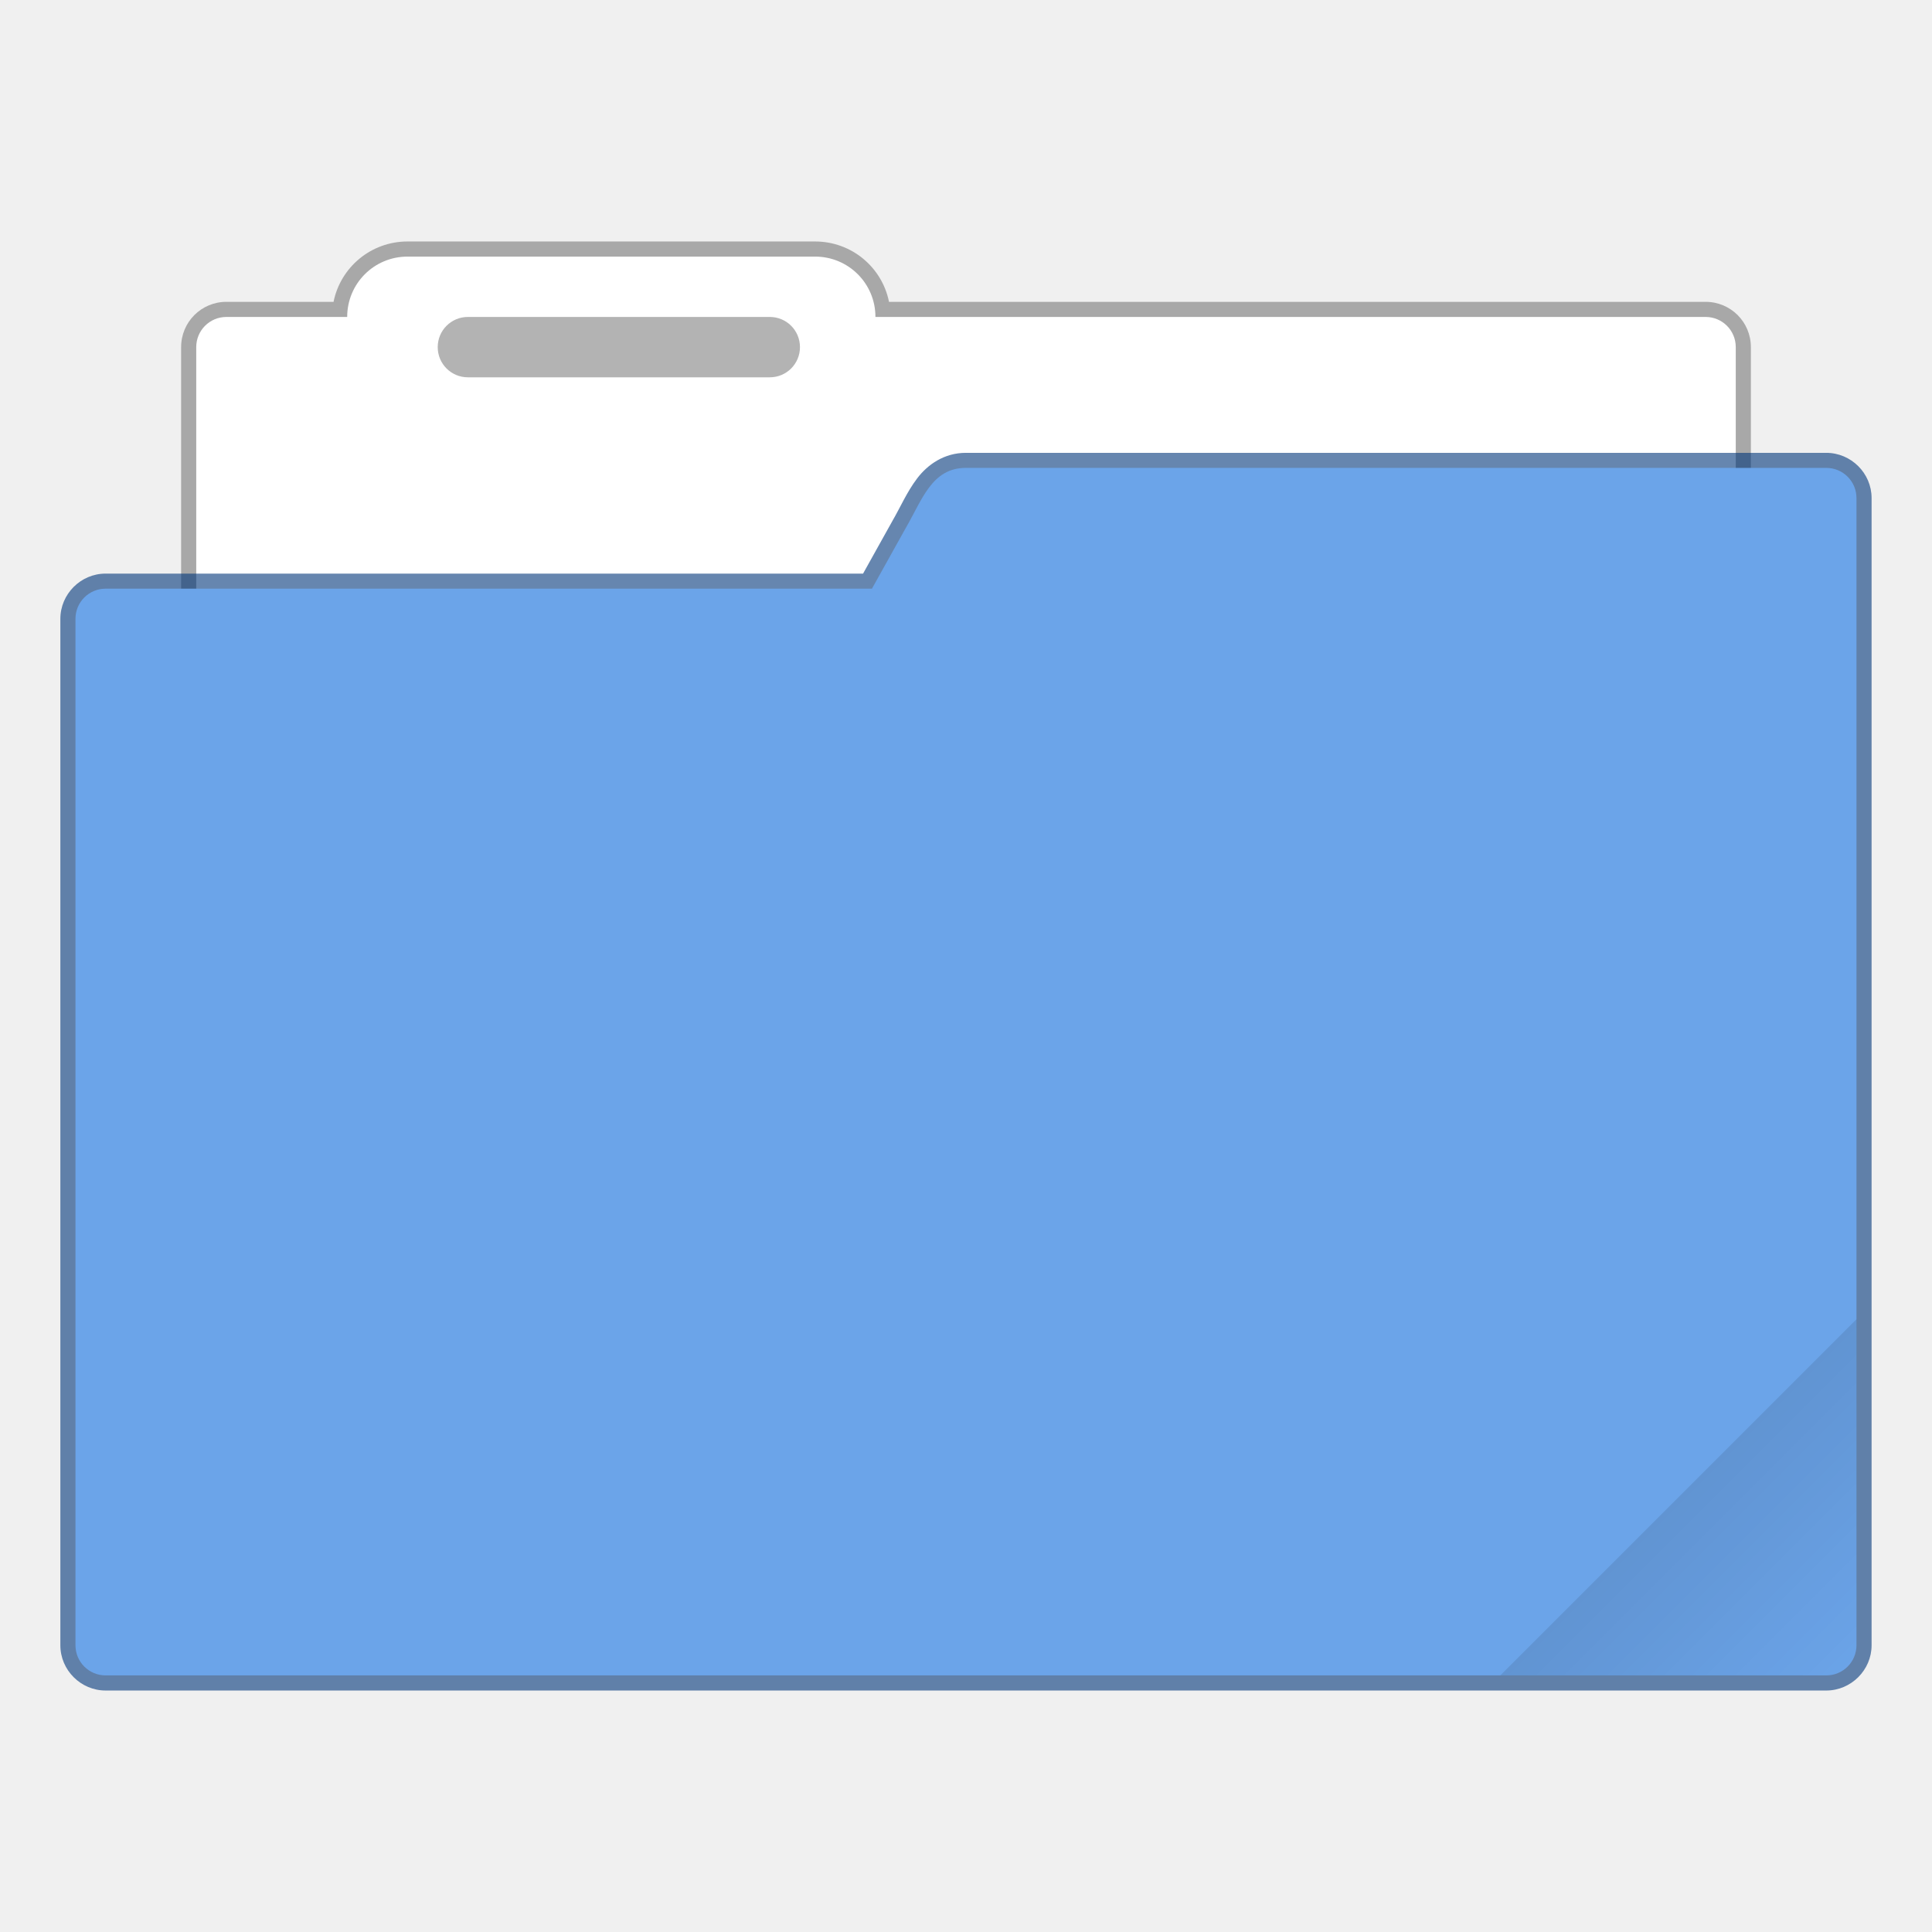
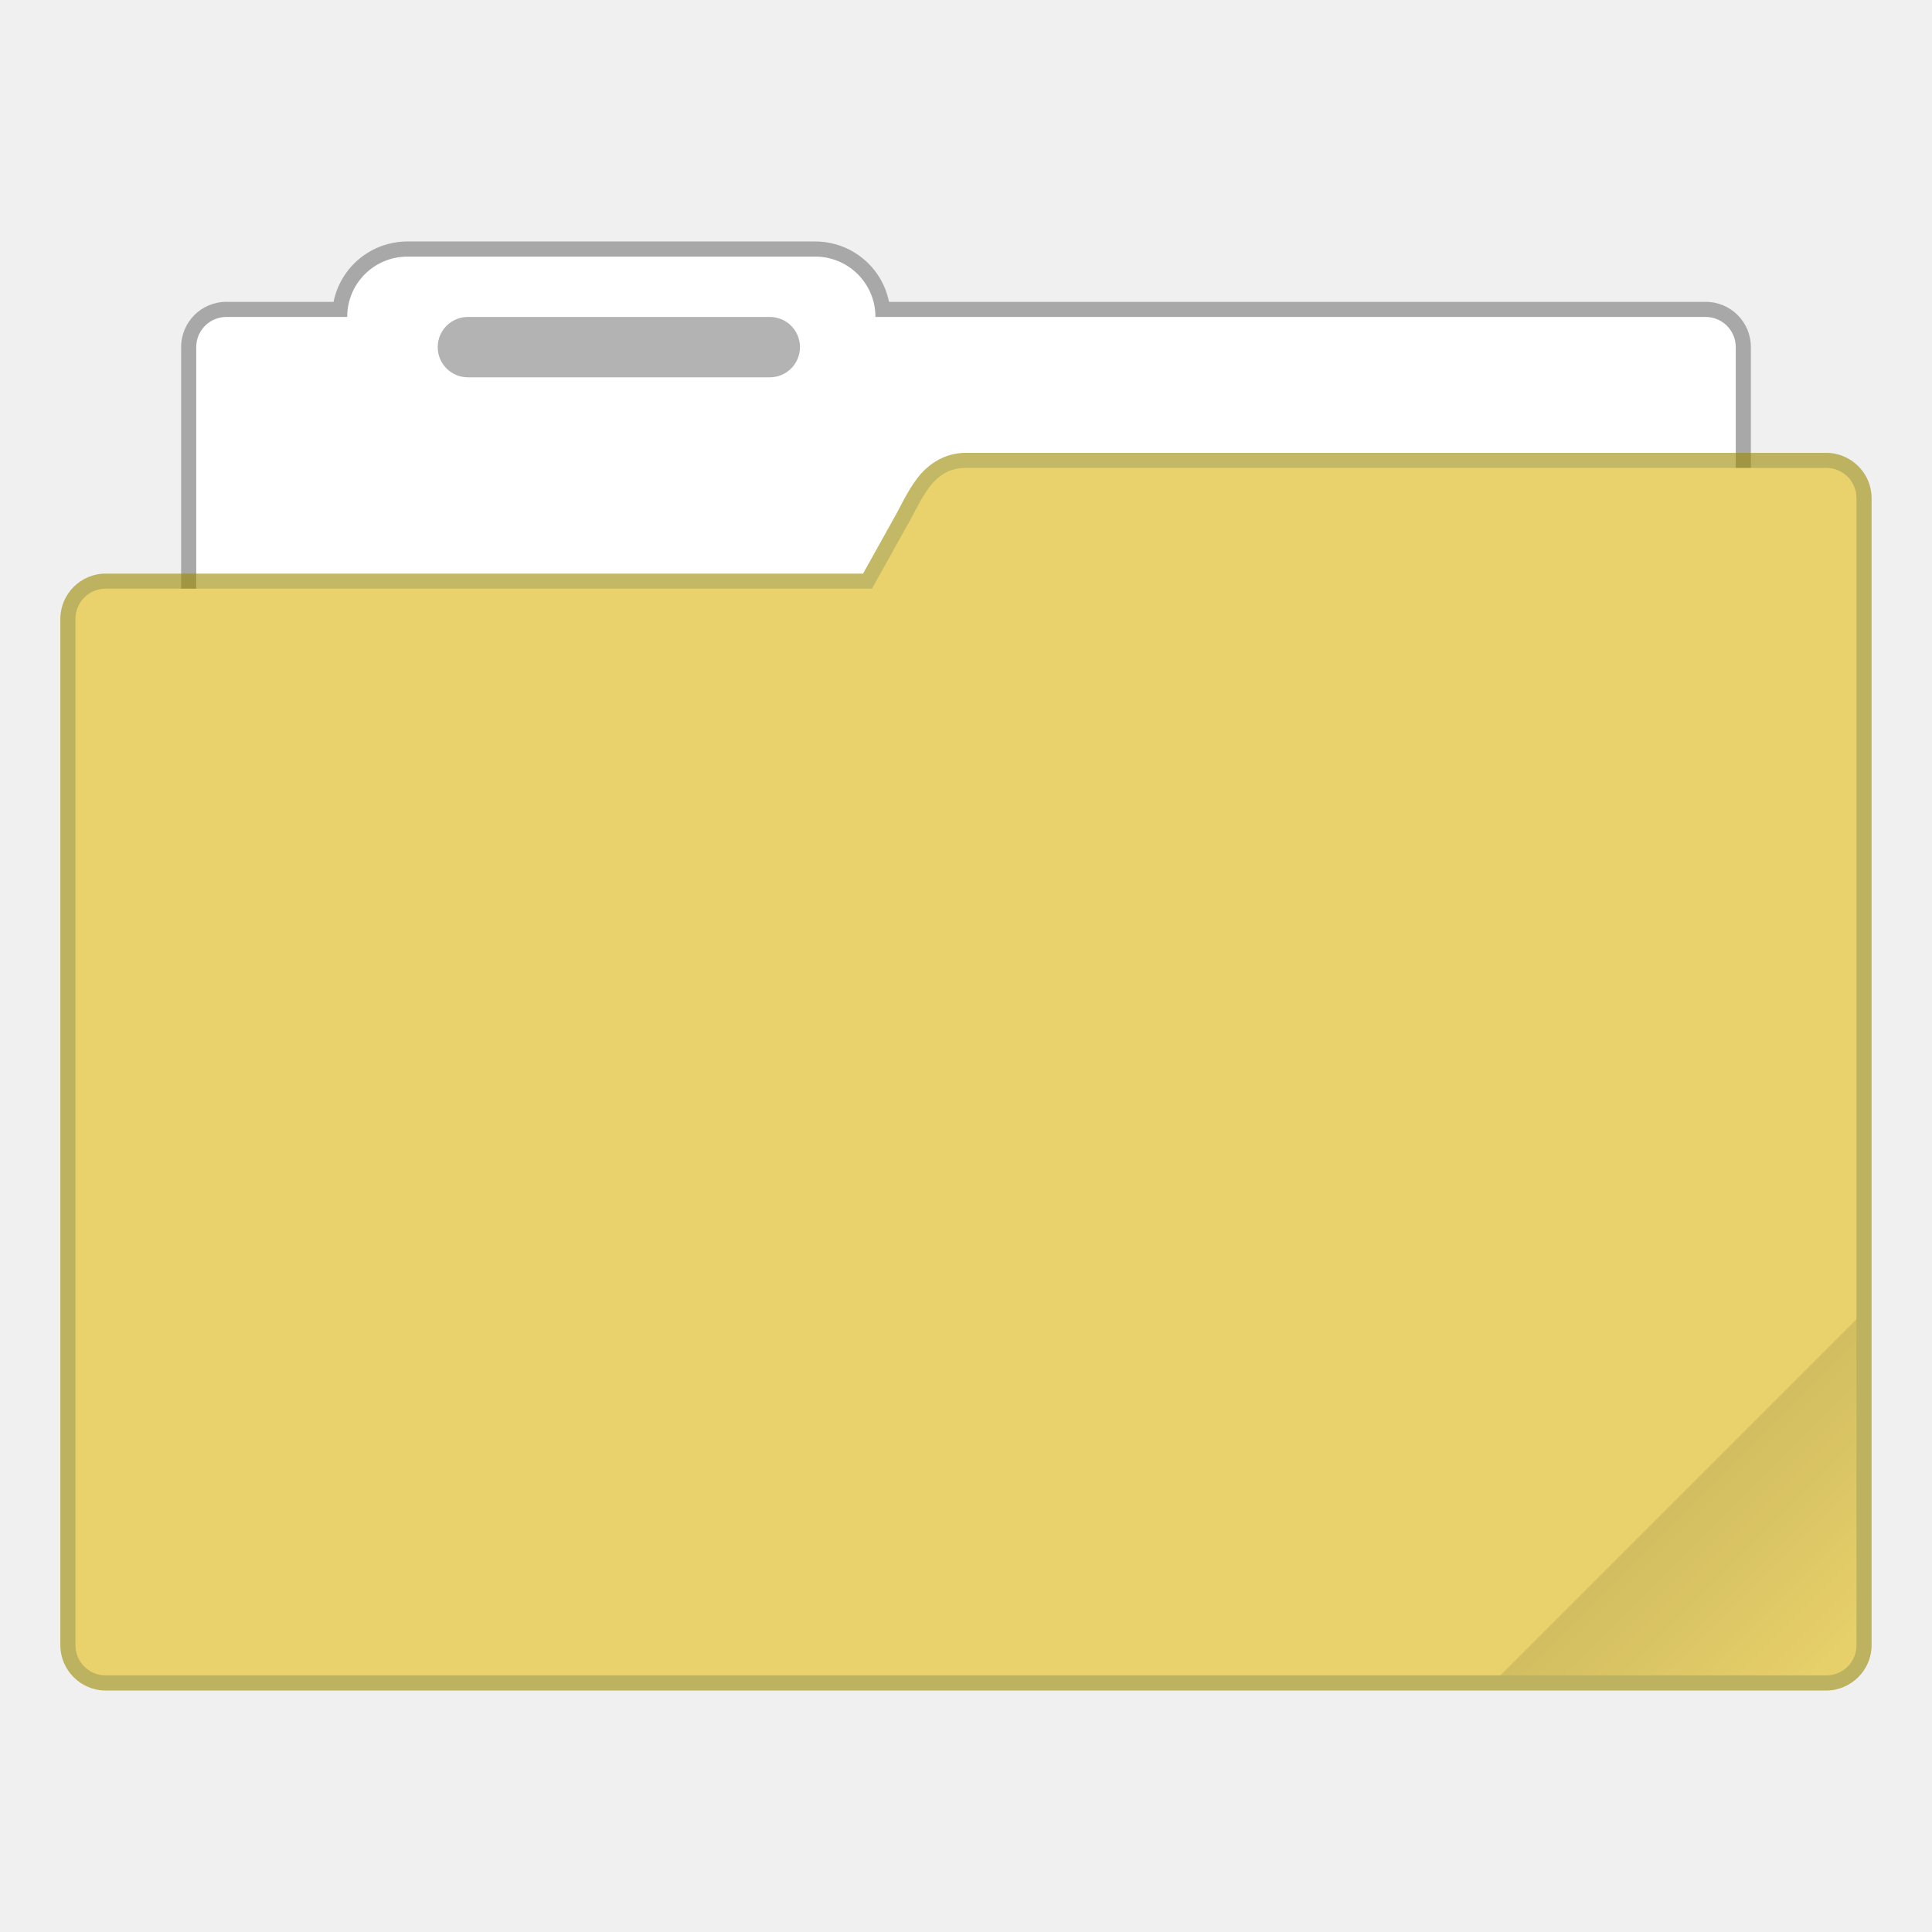
<svg xmlns="http://www.w3.org/2000/svg" xmlns:xlink="http://www.w3.org/1999/xlink" width="128" height="128" viewBox="0 0 33.867 33.867" version="1.1" id="svg843">
  <defs id="defs840">
    <linearGradient xlink:href="#linearGradient3964" id="linearGradient3966" x1="56" y1="50" x2="62" y2="56" gradientUnits="userSpaceOnUse" gradientTransform="matrix(0.5203473,0,0,0.5203473,0.2822218,0.2293048)" />
    <linearGradient id="linearGradient3964">
      <stop style="stop-color:#000000;stop-opacity:1;" offset="0" id="stop3960" />
      <stop style="stop-color:#000000;stop-opacity:0;" offset="1" id="stop3962" />
    </linearGradient>
  </defs>
  <path id="rect3743" style="opacity:0.3;fill:#000000;fill-opacity:1;stroke:none;stroke-width:0.529;stroke-linecap:round;stroke-linejoin:round;stroke-miterlimit:4;stroke-dasharray:none;stroke-opacity:1" d="m 7.144,4.233 c -0.642,0 -1.175,0.453 -1.297,1.058 H 3.969 c -0.44,0 -0.794,0.354 -0.794,0.794 V 17.992 c 0,0.44 0.354,0.794 0.794,0.794 H 29.898 c 0.44,0 0.794,-0.354 0.794,-0.794 V 6.085 c 0,-0.44 -0.354,-0.794 -0.794,-0.794 H 15.584 C 15.462,4.686 14.93,4.233 14.287,4.233 Z" />
  <path id="rect3507" style="fill:#ffffff;fill-opacity:1;stroke:none;stroke-width:0.529;stroke-linecap:round;stroke-linejoin:round;stroke-miterlimit:4;stroke-dasharray:none;stroke-opacity:1" d="m 7.144,4.498 c -0.586,0 -1.058,0.472 -1.058,1.058 H 3.969 c -0.293,0 -0.529,0.236 -0.529,0.529 V 17.992 c 0,0.293 0.236,0.529 0.529,0.529 H 29.898 c 0.293,0 0.529,-0.236 0.529,-0.529 V 6.085 c 0,-0.293 -0.236,-0.529 -0.529,-0.529 H 15.346 c 0,-0.586 -0.472,-1.058 -1.058,-1.058 z" />
-   <path style="color:#000000;opacity:0.6;fill:#003579;fill-opacity:1;stroke:none;stroke-linecap:round;stroke-linejoin:round;-inkscape-stroke:none" d="m 16.933,7.938 c -0.382,-7.872e-4 -0.673,0.207 -0.855,0.447 -0.182,0.24 -0.297,0.511 -0.432,0.742 -6.77e-4,0.001 -0.001,0.003 -0.002,0.004 L 15.129,10.055 H 1.851 c -0.435,0 -0.793,0.358 -0.793,0.793 v 17.993 c 0,0.435 0.358,0.793 0.793,0.793 H 32.013 c 0.435,0 0.795,-0.358 0.795,-0.793 V 8.73 C 32.808,8.295 32.449,7.938 32.013,7.938 Z m 0,0.529 h 15.08 c 0.151,0 0.266,0.113 0.266,0.264 V 28.84 c 0,0.151 -0.114,0.264 -0.266,0.264 H 1.851 c -0.151,0 -0.264,-0.113 -0.264,-0.264 V 10.848 c 0,-0.151 0.113,-0.264 0.264,-0.264 H 15.285 c 0.096,-4.29e-4 0.184,-0.053 0.23,-0.137 l 0.588,-1.053 0.002,-0.006 C 16.259,9.123 16.376,8.866 16.5,8.703 16.624,8.539 16.716,8.466 16.933,8.467 Z" id="path2958" />
-   <path style="color:#000000;fill:#6ba4e9;stroke:none;stroke-width:0.529;stroke-linecap:round;stroke-linejoin:round;-inkscape-stroke:none" d="M 1.852,10.319 H 15.285 L 15.875,9.26 c 0.291,-0.499 0.459,-1.06 1.058,-1.058 h 15.081 c 0.293,0 0.529,0.236 0.529,0.529 V 28.84 c 0,0.293 -0.236,0.529 -0.529,0.529 H 1.852 c -0.293,0 -0.529,-0.236 -0.529,-0.529 V 10.848 c 0,-0.293 0.236,-0.529 0.529,-0.529 z" id="path2956" />
+   <path style="color:#000000;opacity:0.6;fill:#998800;fill-opacity:1;stroke:none;stroke-linecap:round;stroke-linejoin:round;-inkscape-stroke:none" d="m 16.933,7.938 c -0.382,-7.872e-4 -0.673,0.207 -0.855,0.447 -0.182,0.24 -0.297,0.511 -0.432,0.742 -6.77e-4,0.001 -0.001,0.003 -0.002,0.004 L 15.129,10.055 H 1.851 c -0.435,0 -0.793,0.358 -0.793,0.793 v 17.993 c 0,0.435 0.358,0.793 0.793,0.793 H 32.013 c 0.435,0 0.795,-0.358 0.795,-0.793 V 8.73 C 32.808,8.295 32.449,7.938 32.013,7.938 Z m 0,0.529 h 15.08 c 0.151,0 0.266,0.113 0.266,0.264 V 28.84 c 0,0.151 -0.114,0.264 -0.266,0.264 H 1.851 c -0.151,0 -0.264,-0.113 -0.264,-0.264 V 10.848 c 0,-0.151 0.113,-0.264 0.264,-0.264 H 15.285 c 0.096,-4.29e-4 0.184,-0.053 0.23,-0.137 l 0.588,-1.053 0.002,-0.006 C 16.259,9.123 16.376,8.866 16.5,8.703 16.624,8.539 16.716,8.466 16.933,8.467 Z" id="path2958" />
+   <path style="color:#000000;fill:#e9d26b;stroke:none;stroke-width:0.529;stroke-linecap:round;stroke-linejoin:round;-inkscape-stroke:none" d="M 1.852,10.319 H 15.285 L 15.875,9.26 c 0.291,-0.499 0.459,-1.06 1.058,-1.058 h 15.081 c 0.293,0 0.529,0.236 0.529,0.529 V 28.84 c 0,0.293 -0.236,0.529 -0.529,0.529 H 1.852 c -0.293,0 -0.529,-0.236 -0.529,-0.529 V 10.848 c 0,-0.293 0.236,-0.529 0.529,-0.529 z" id="path2956" />
  <path id="rect4759" style="opacity:0.3;stroke-width:0.529;stroke-linecap:round;stroke-linejoin:round" d="M 8.202,5.556 H 13.494 c 0.293,0 0.529,0.236 0.529,0.529 0,0.293 -0.236,0.529 -0.529,0.529 H 8.202 c -0.293,0 -0.529,-0.236 -0.529,-0.529 0,-0.293 0.236,-0.529 0.529,-0.529 z" />
  <path id="rect3575" style="opacity:0.1;fill:url(#linearGradient3966);fill-opacity:1;stroke-width:1.041;stroke-linejoin:round" d="m 32.544,23.125 -6.244,6.244 h 5.715 c 0.293,0 0.529,-0.236 0.529,-0.529 z" />
</svg>
